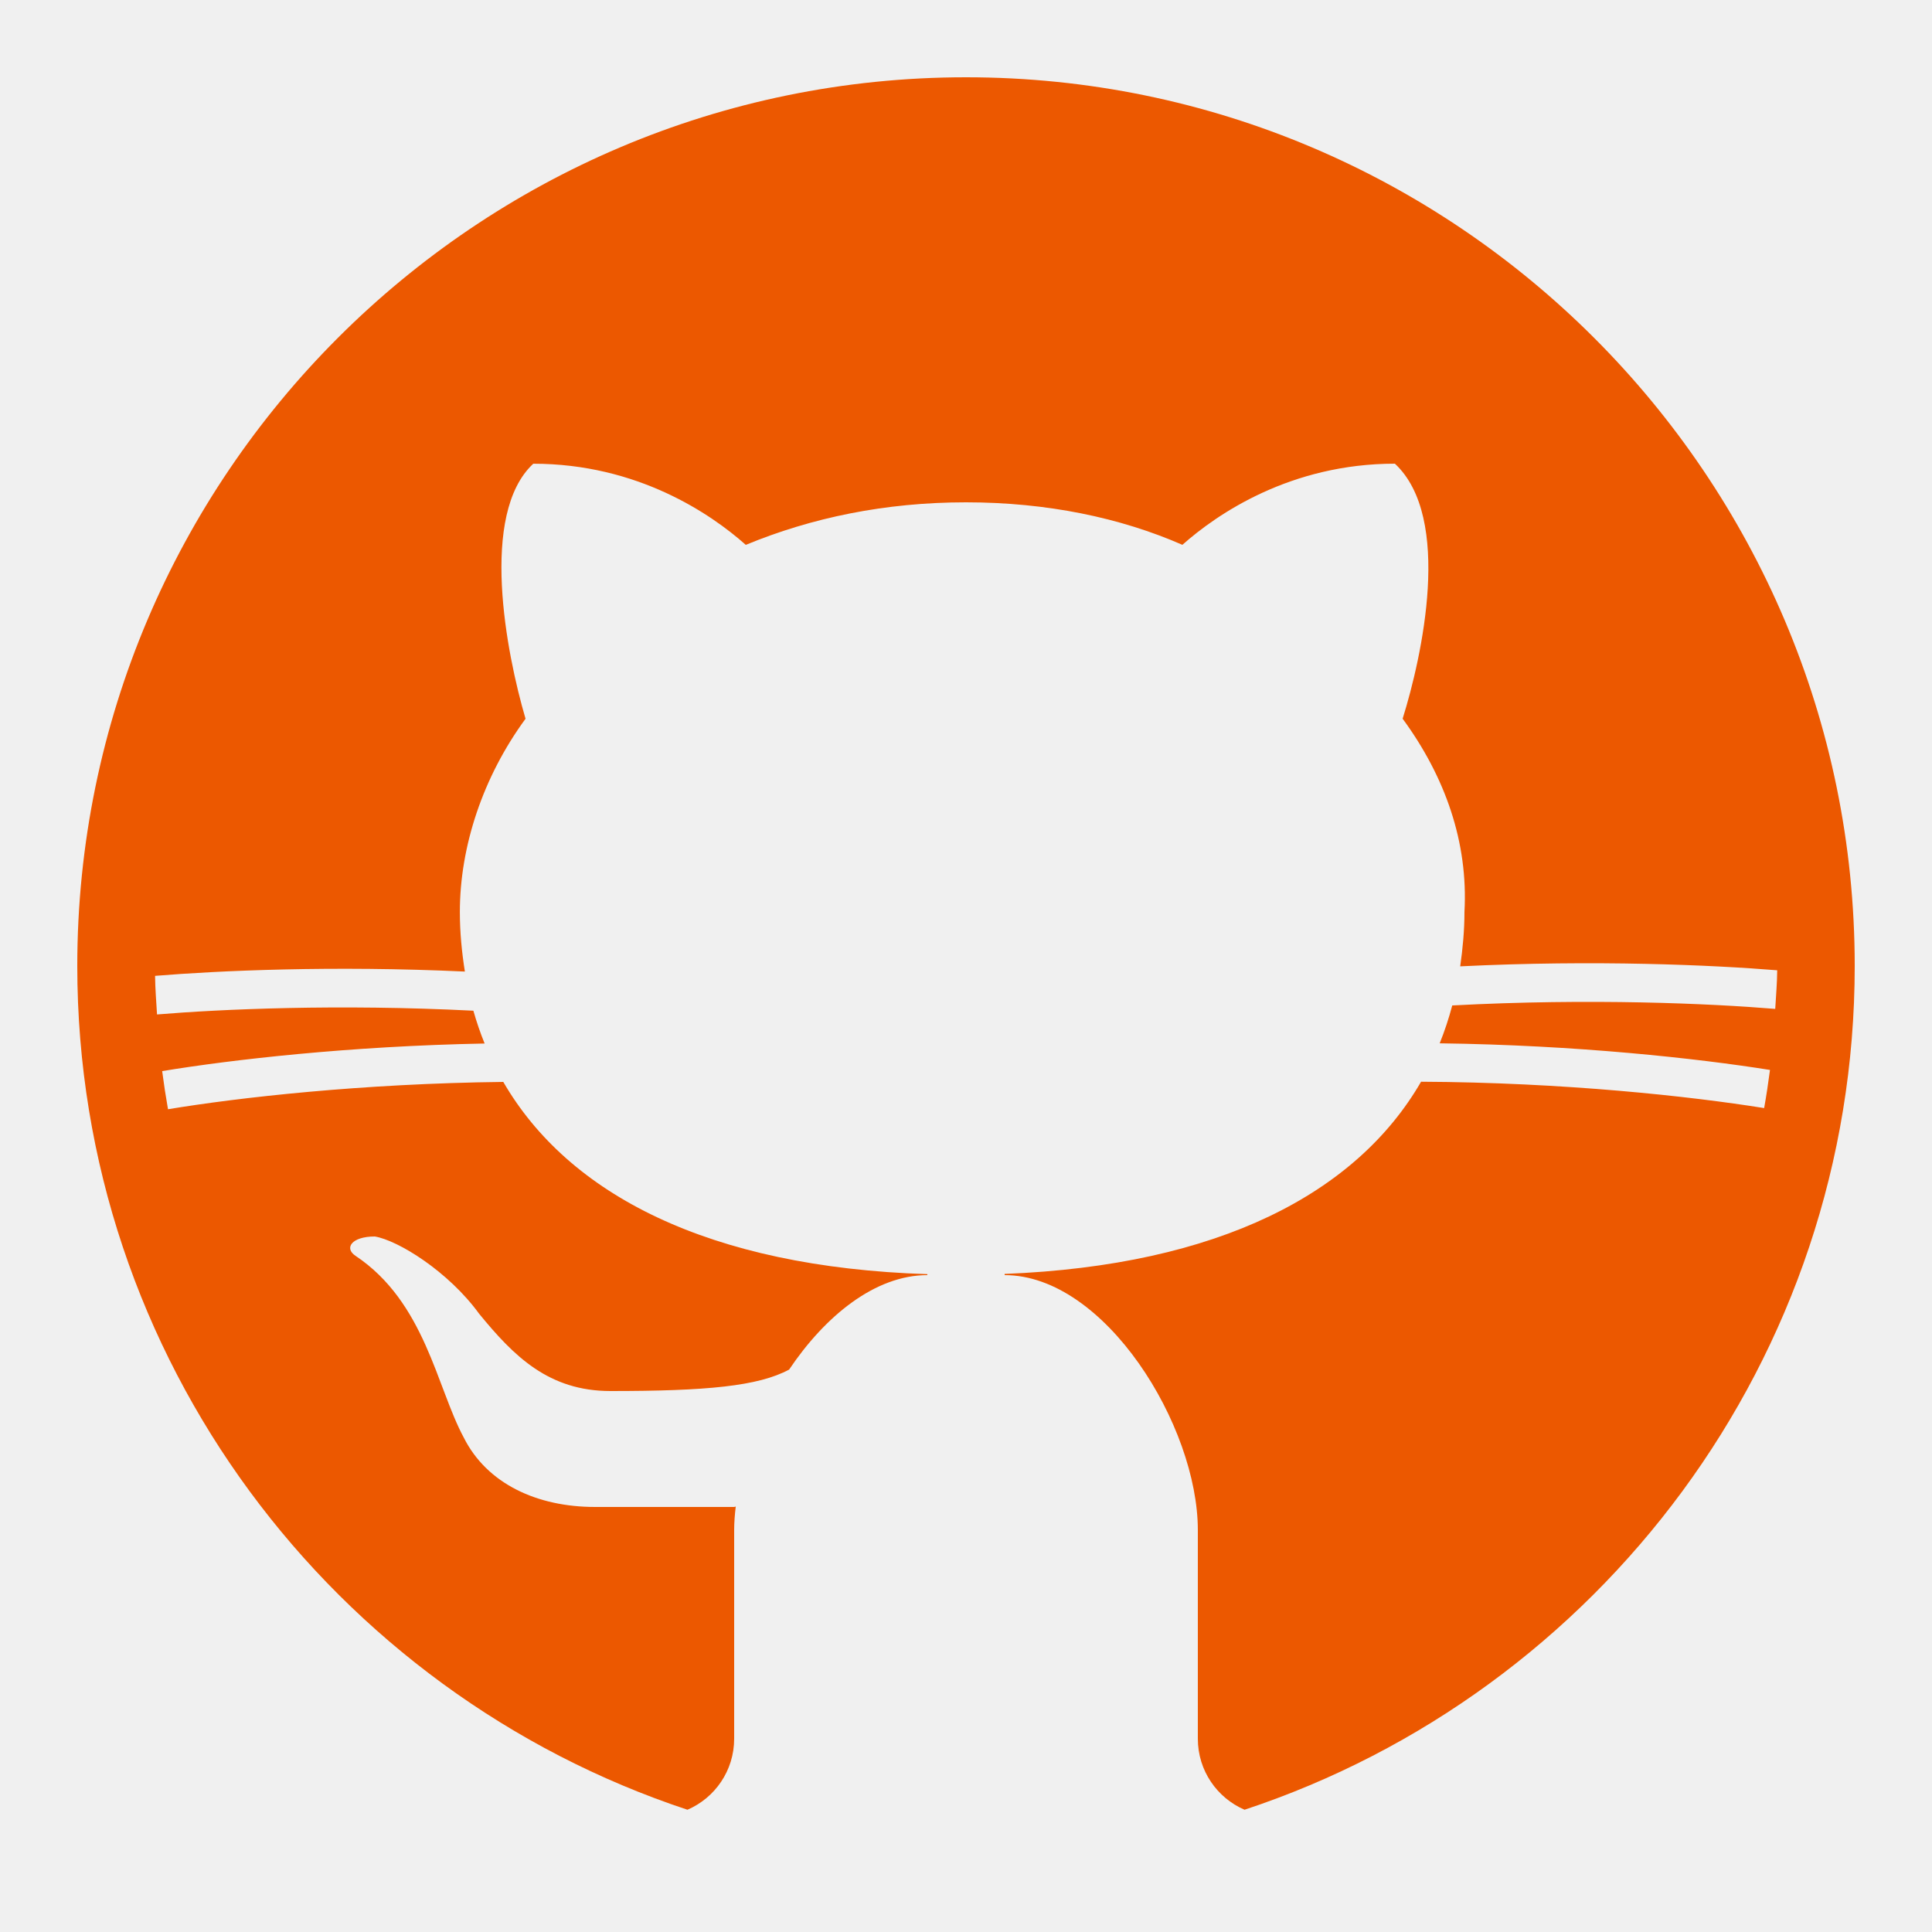
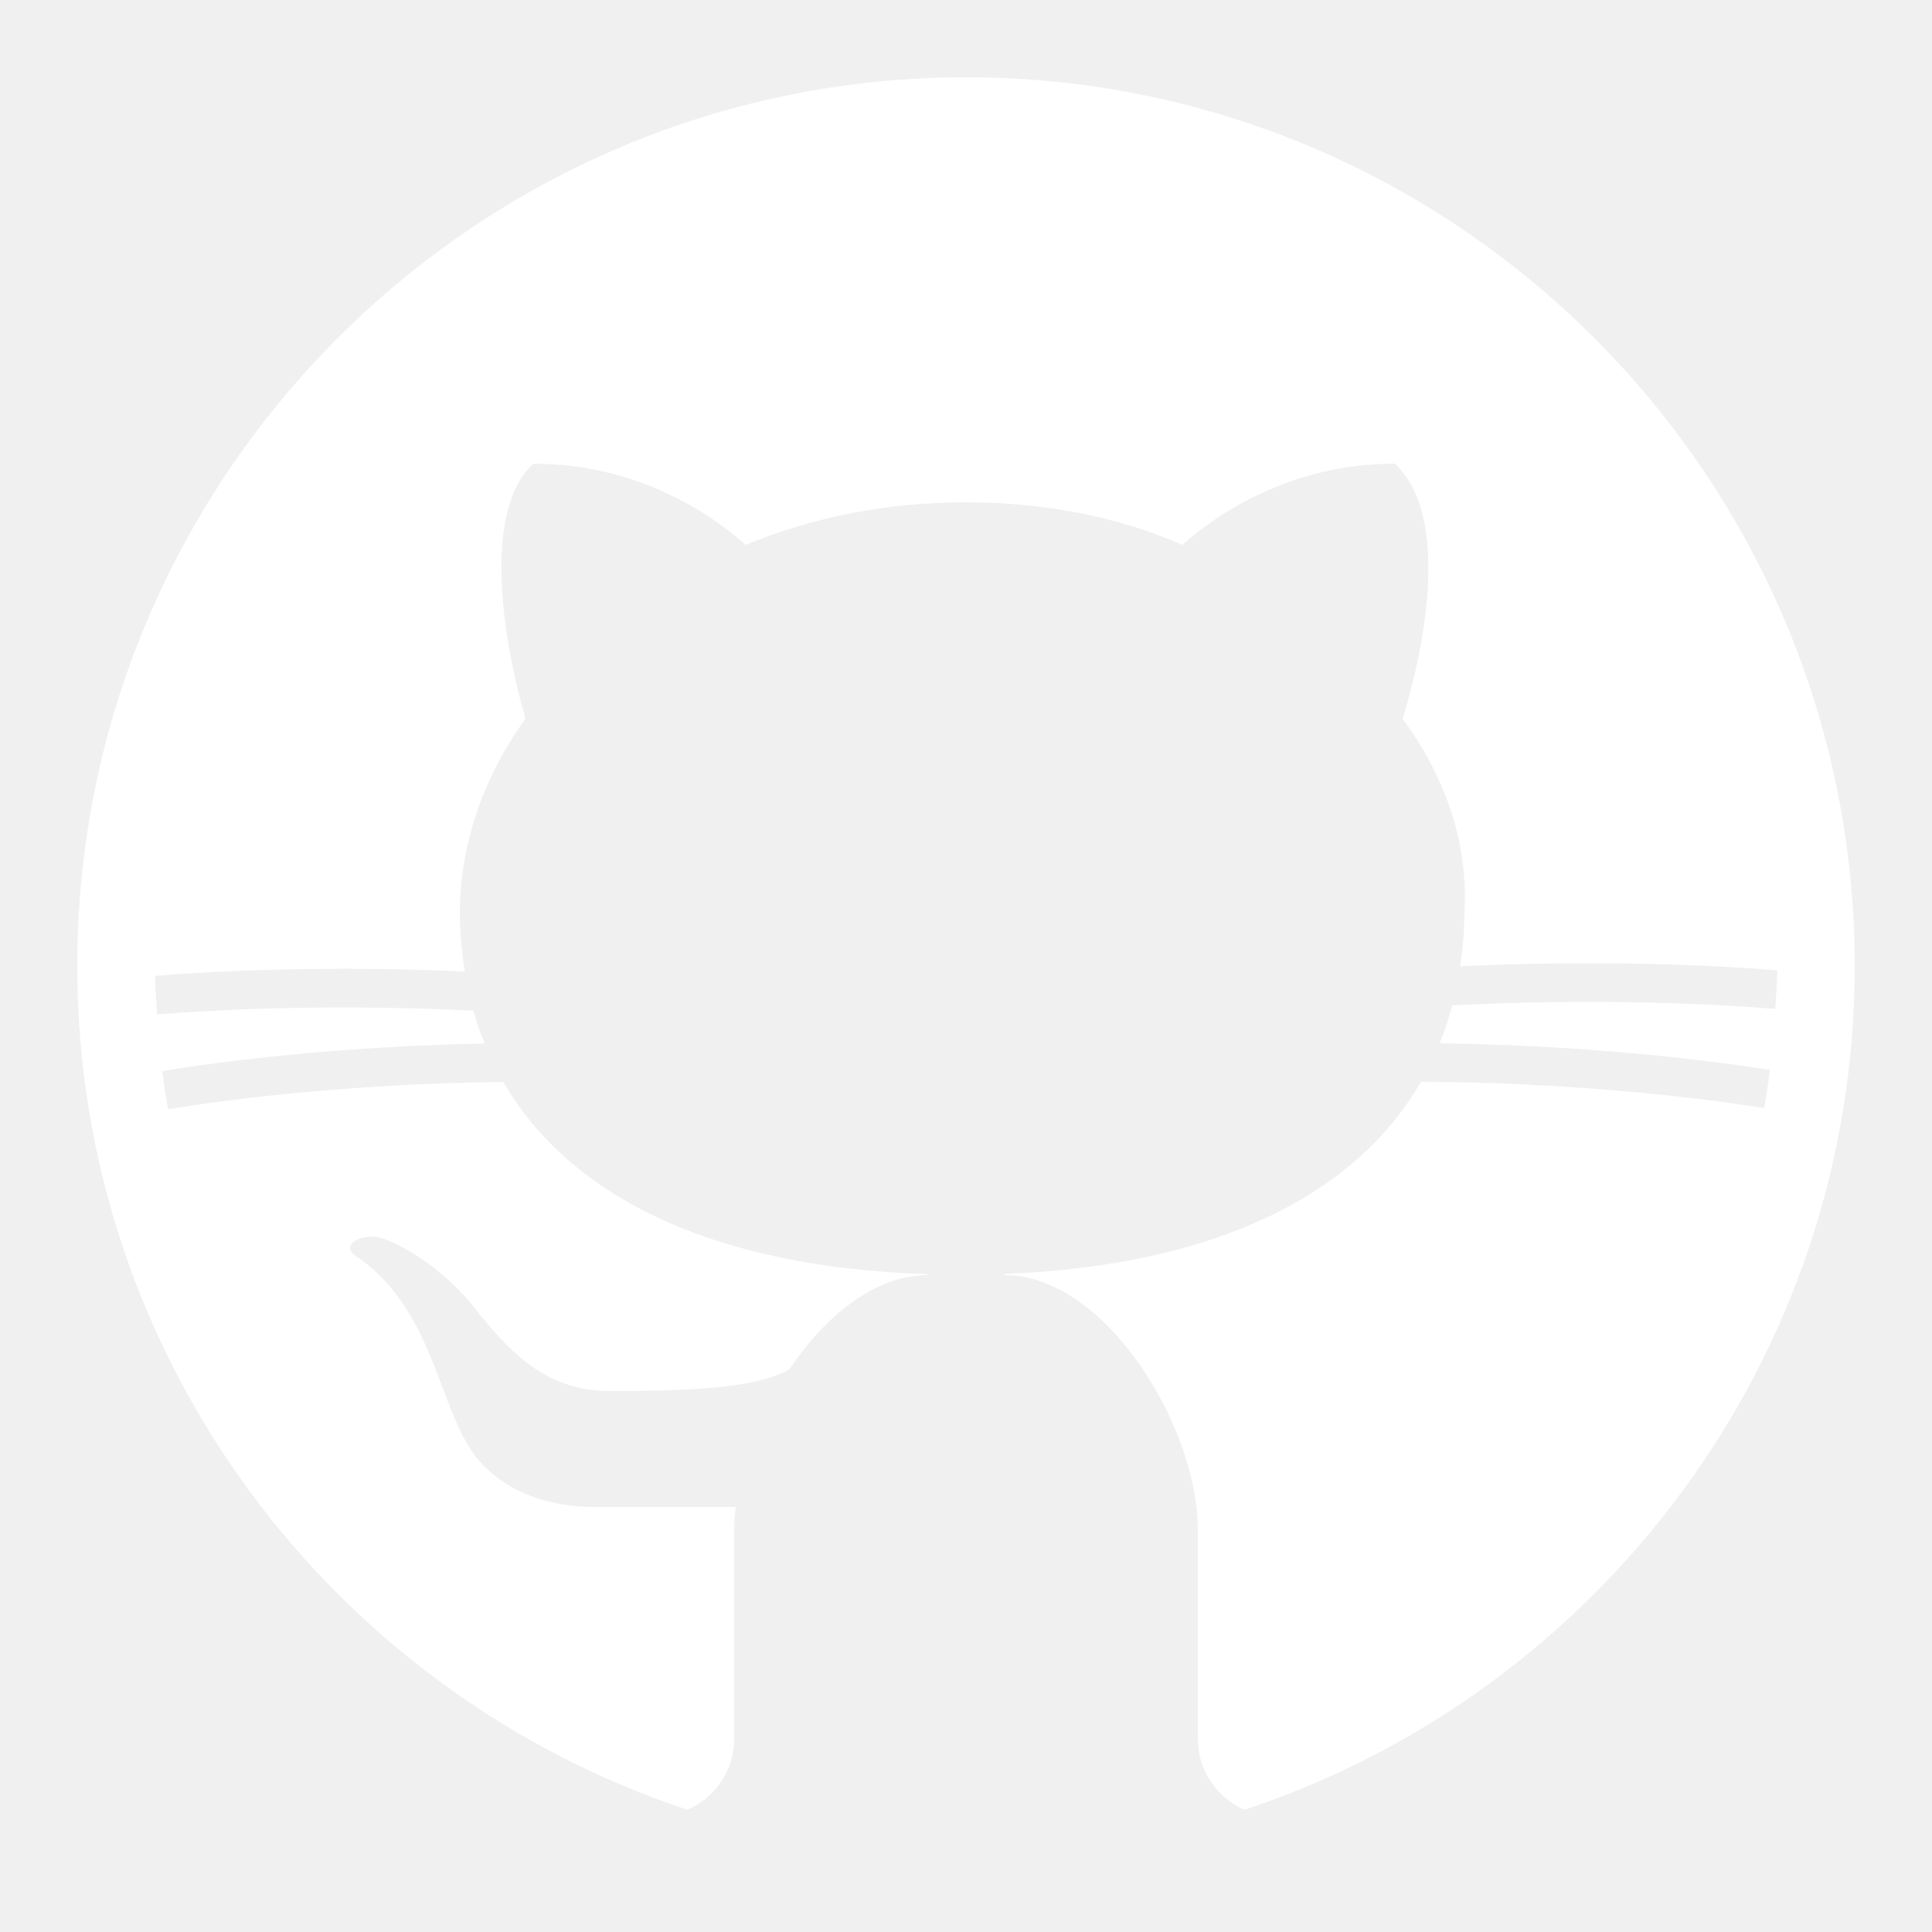
<svg xmlns="http://www.w3.org/2000/svg" viewBox="0,0,256,256" width="50px" height="50px">
-   <g fill="#ec5800" fill-rule="nonzero" stroke="none" stroke-width="1" stroke-linecap="butt" stroke-linejoin="miter" stroke-miterlimit="10" stroke-dasharray="" stroke-dashoffset="0" font-family="none" font-weight="none" font-size="none" text-anchor="none" style="mix-blend-mode: normal">
+   <g fill="#ffffff" fill-rule="nonzero" stroke="none" stroke-width="1" stroke-linecap="butt" stroke-linejoin="miter" stroke-miterlimit="10" stroke-dasharray="" stroke-dashoffset="0" font-family="none" font-weight="none" font-size="none" text-anchor="none" style="mix-blend-mode: normal">
    <g transform="scale(5.12,5.12)">
      <path d="M17.791,46.836c0.711,-0.306 1.209,-1.013 1.209,-1.836v-5.4c0,-0.197 0.016,-0.402 0.041,-0.61c-0.014,0.004 -0.027,0.007 -0.041,0.01c0,0 -3,0 -3.6,0c-1.5,0 -2.8,-0.6 -3.4,-1.8c-0.7,-1.3 -1,-3.5 -2.8,-4.7c-0.3,-0.2 -0.1,-0.5 0.5,-0.5c0.6,0.1 1.9,0.9 2.7,2c0.9,1.1 1.8,2 3.4,2c2.487,0 3.82,-0.125 4.622,-0.555c0.934,-1.389 2.227,-2.445 3.578,-2.445v-0.025c-5.668,-0.182 -9.289,-2.066 -10.975,-4.975c-3.665,0.042 -6.856,0.405 -8.677,0.707c-0.058,-0.327 -0.108,-0.656 -0.151,-0.987c1.797,-0.296 4.843,-0.647 8.345,-0.714c-0.112,-0.276 -0.209,-0.559 -0.291,-0.849c-3.511,-0.178 -6.541,-0.039 -8.187,0.097c-0.02,-0.332 -0.047,-0.663 -0.051,-0.999c1.649,-0.135 4.597,-0.27 8.018,-0.111c-0.079,-0.5 -0.13,-1.011 -0.13,-1.543c0,-1.7 0.6,-3.5 1.7,-5c-0.5,-1.7 -1.2,-5.3 0.2,-6.6c2.7,0 4.6,1.3 5.5,2.1c1.699,-0.701 3.599,-1.101 5.699,-1.101c2.1,0 4,0.4 5.6,1.1c0.9,-0.8 2.8,-2.1 5.5,-2.1c1.5,1.4 0.7,5 0.2,6.6c1.1,1.5 1.7,3.2 1.6,5c0,0.484 -0.045,0.951 -0.11,1.409c3.499,-0.172 6.527,-0.034 8.204,0.102c-0.002,0.337 -0.033,0.666 -0.051,0.999c-1.671,-0.138 -4.775,-0.28 -8.359,-0.089c-0.089,0.336 -0.197,0.663 -0.325,0.98c3.546,0.046 6.665,0.389 8.548,0.689c-0.043,0.332 -0.093,0.661 -0.151,0.987c-1.912,-0.306 -5.171,-0.664 -8.879,-0.682c-1.665,2.878 -5.22,4.755 -10.777,4.974v0.031c2.6,0 5,3.9 5,6.6v5.4c0,0.823 0.498,1.53 1.209,1.836c9.161,-3.032 15.791,-11.672 15.791,-21.836c0,-12.682 -10.317,-23 -23,-23c-12.683,0 -23,10.318 -23,23c0,10.164 6.63,18.804 15.791,21.836z" />
    </g>
  </g>
</svg>
